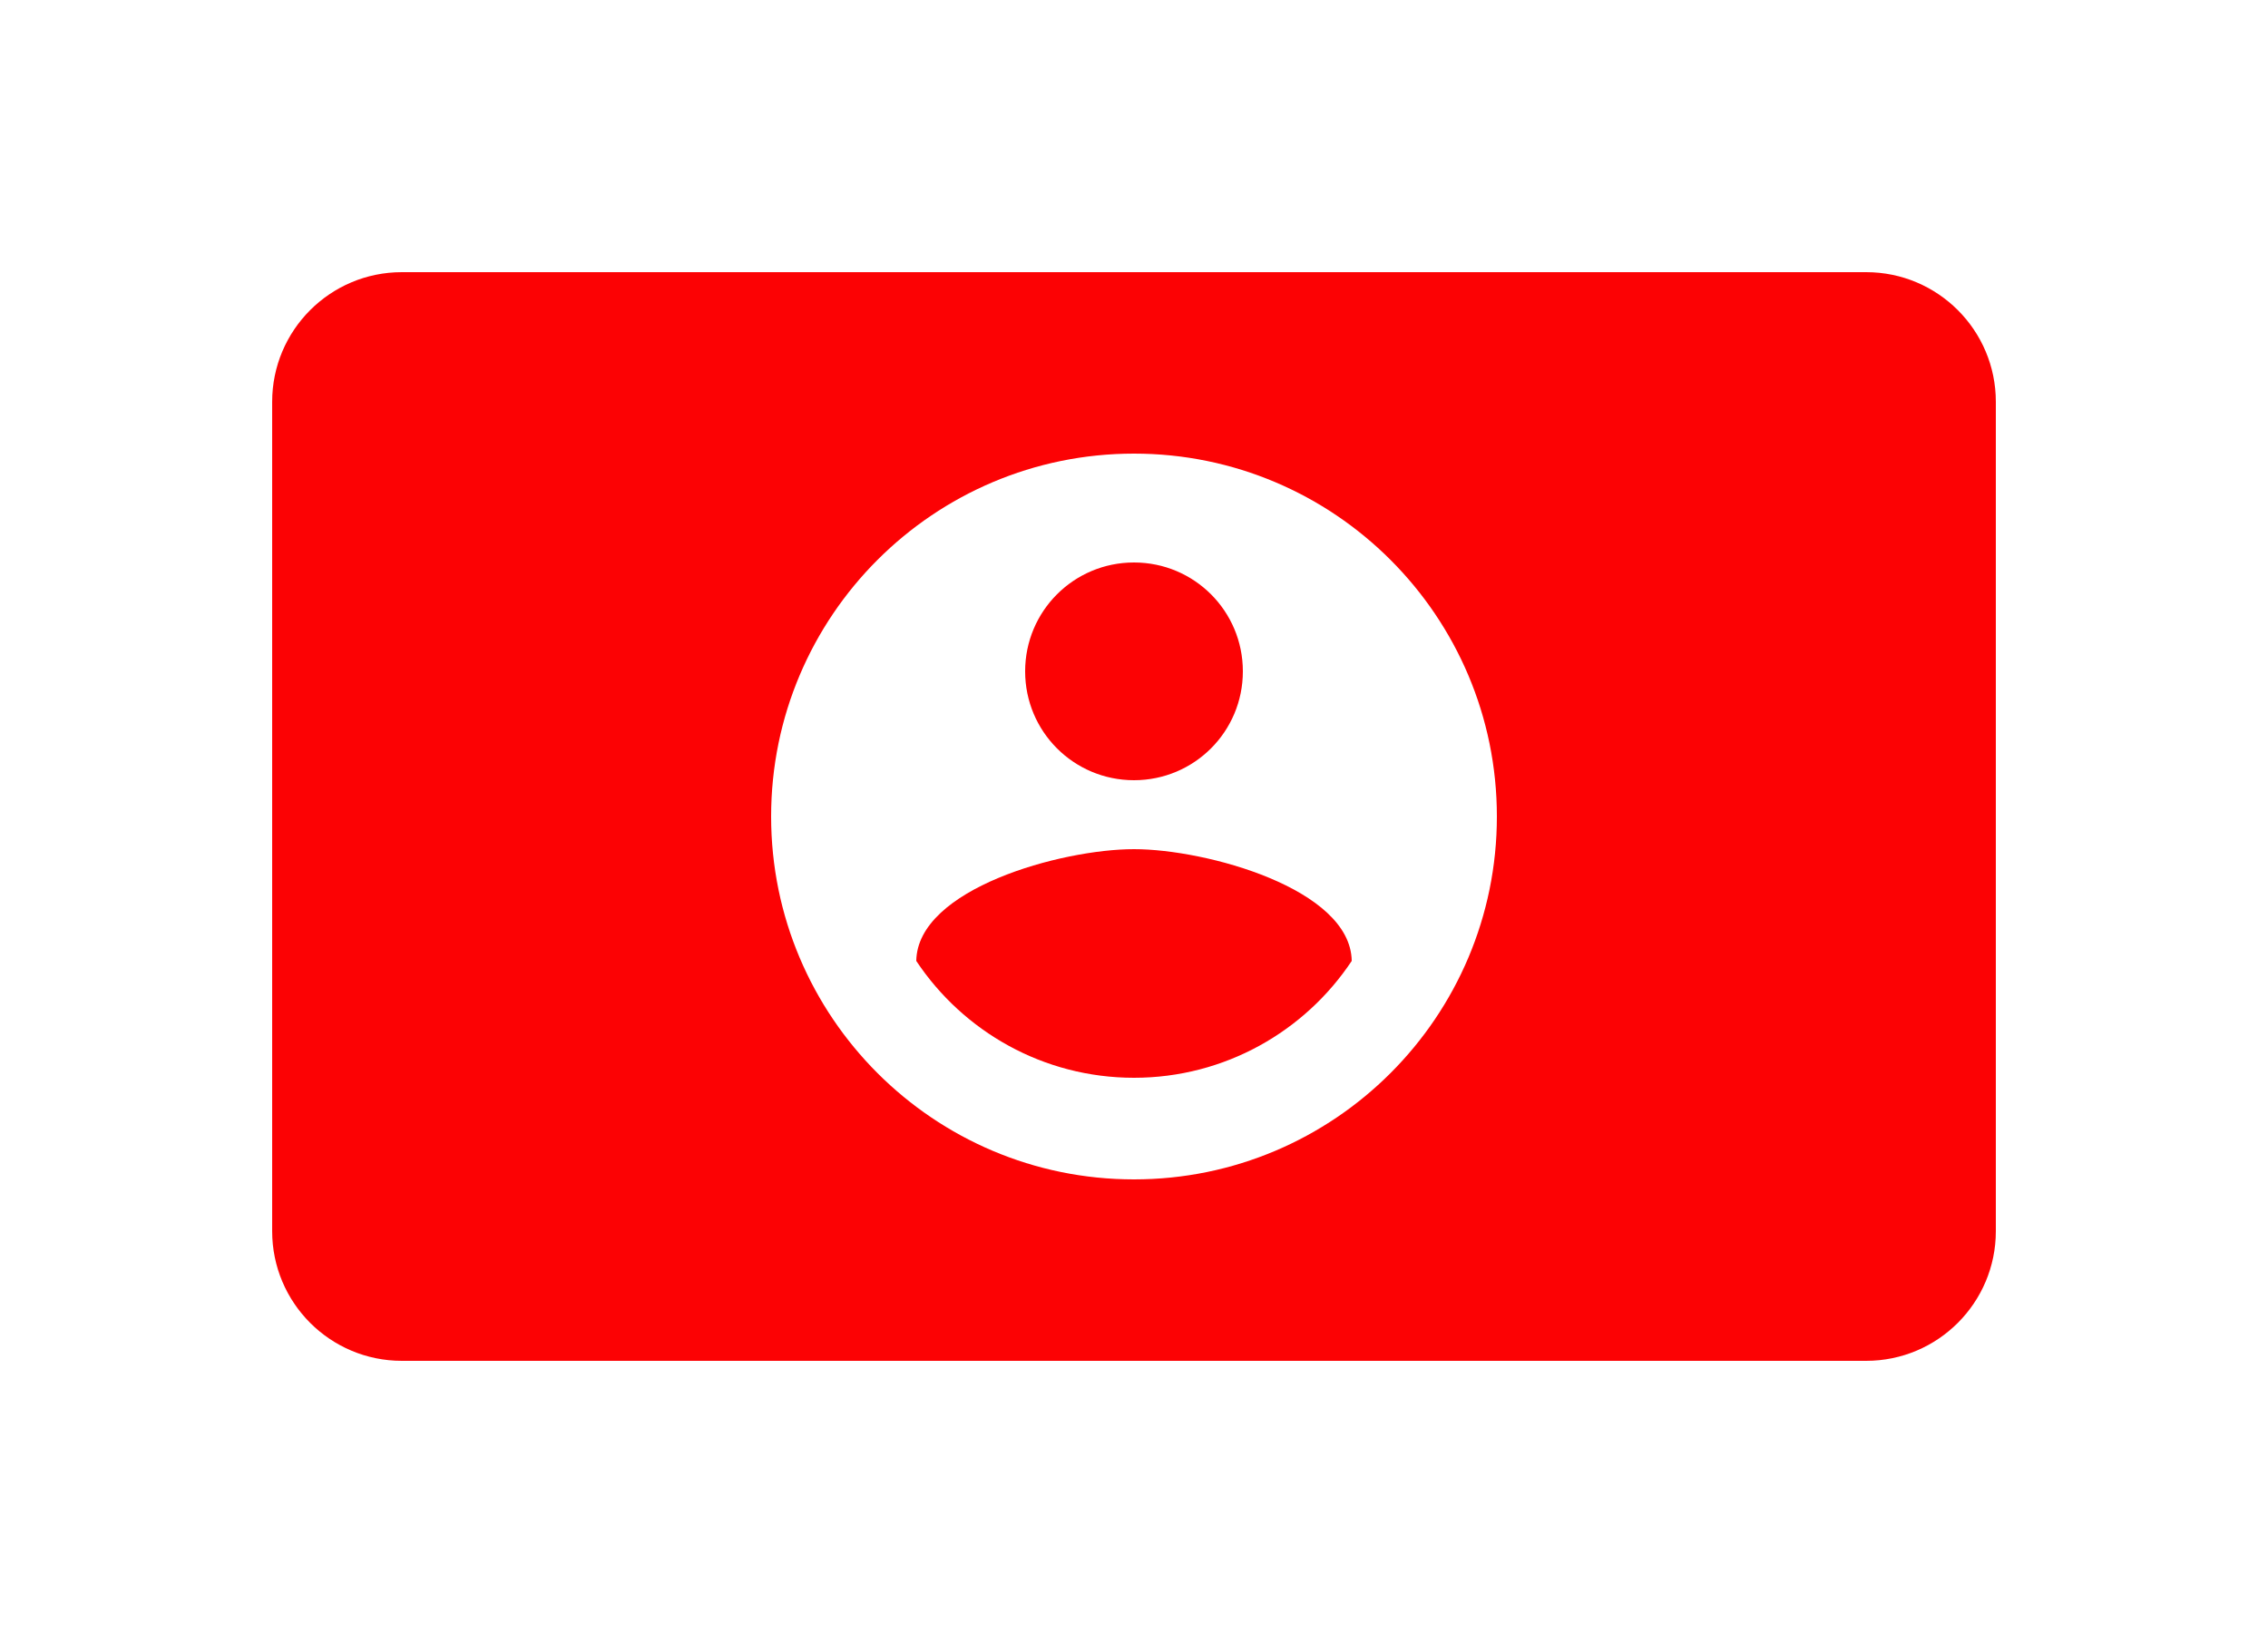
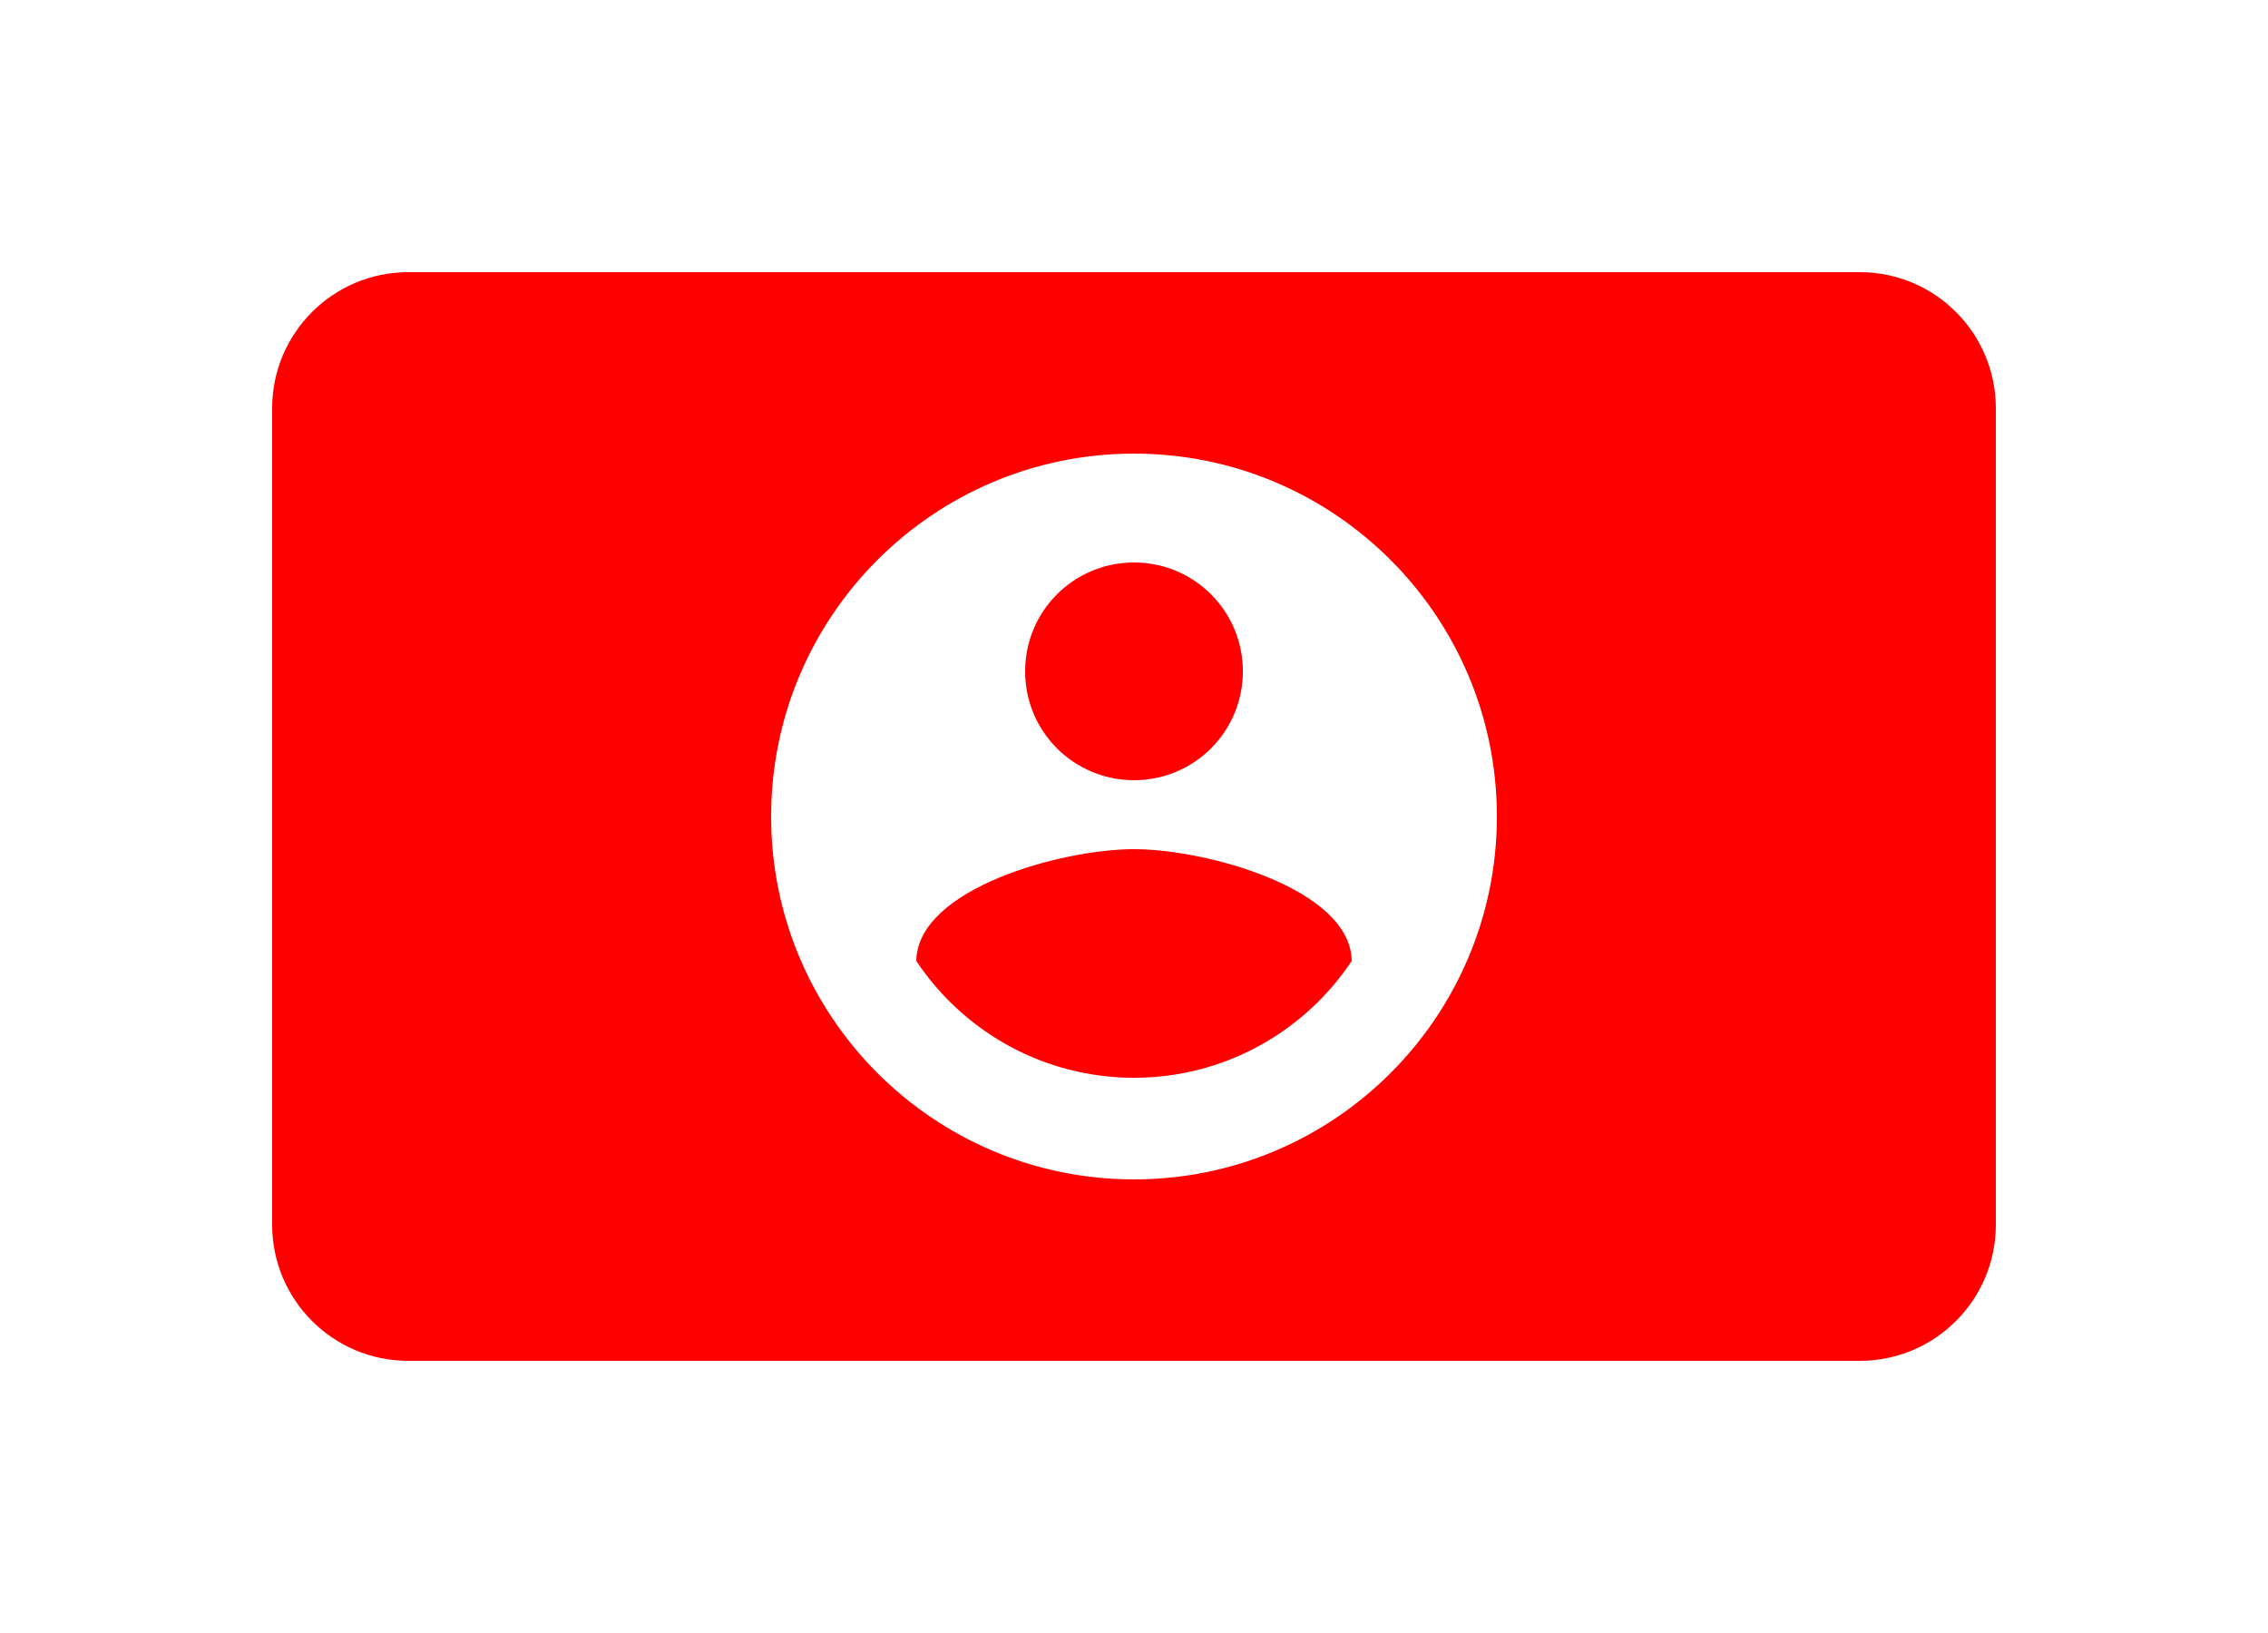
<svg xmlns="http://www.w3.org/2000/svg" viewBox="0 0 100 72">
-   <path style="stroke: rgb(186, 218, 85); fill: rgb(255, 255, 255);" />
-   <path style="stroke: rgb(186, 218, 85); fill: rgb(255, 255, 255);" d="M 56.635 87.2" />
-   <rect x="12" y="12" width="76" height="48" style="fill: rgb(252, 2, 4);" rx="5.718" ry="5.718" />
-   <path style="fill: rgb(216, 216, 216); stroke: rgb(0, 0, 0);" d="M 30.948 23.911" />
-   <path style="fill: rgb(216, 216, 216); stroke: rgb(0, 0, 0);" d="M 63.062 45.303" />
-   <path style="fill: rgb(216, 216, 216); stroke: rgb(0, 0, 0);" d="M 93.989 48.639" />
-   <path style="fill: rgb(216, 216, 216); stroke: rgb(0, 0, 0);" d="M 64.509 34.85" />
-   <path style="fill: rgb(216, 216, 216); stroke: rgb(0, 0, 0);" d="M 61.634 28.873" />
-   <path style="fill: rgb(216, 216, 216); stroke: rgb(0, 0, 0);" d="M 92.587 42.283" />
-   <path style="fill: rgb(216, 216, 216); stroke: rgb(0, 0, 0);" d="M 132.742 30.004" />
-   <path style="fill: rgb(216, 216, 216); stroke: rgb(0, 0, 0);" d="M 111.42 43.292" />
-   <path style="fill: rgb(216, 216, 216); stroke: rgb(0, 0, 0);" d="M 62.734 45.582" />
-   <path style="fill: rgb(216, 216, 216); stroke: rgb(0, 0, 0);" d="M 15.464 93.601" />
+   <rect x="12" y="12" width="76" height="48" style="fill: rgb(255, 0, 0);" rx="6" ry="6" />
  <path d="M 50 20 C 41.168 20 34 27.168 34 36 C 34 44.832 41.168 52 50 52 C 58.832 52 66 44.832 66 36 C 66 27.168 58.832 20 50 20 Z M 50 24.8 C 52.656 24.8 54.8 26.944 54.8 29.6 C 54.8 32.256 52.656 34.4 50 34.4 C 47.344 34.4 45.2 32.256 45.2 29.6 C 45.2 26.944 47.344 24.8 50 24.8 Z M 50 47.52 C 46 47.52 42.464 45.472 40.4 42.368 C 40.448 39.184 46.8 37.44 50 37.44 C 53.184 37.44 59.552 39.184 59.6 42.368 C 57.536 45.472 54 47.52 50 47.52 Z" style="fill: rgb(255, 255, 255);" />
</svg>
